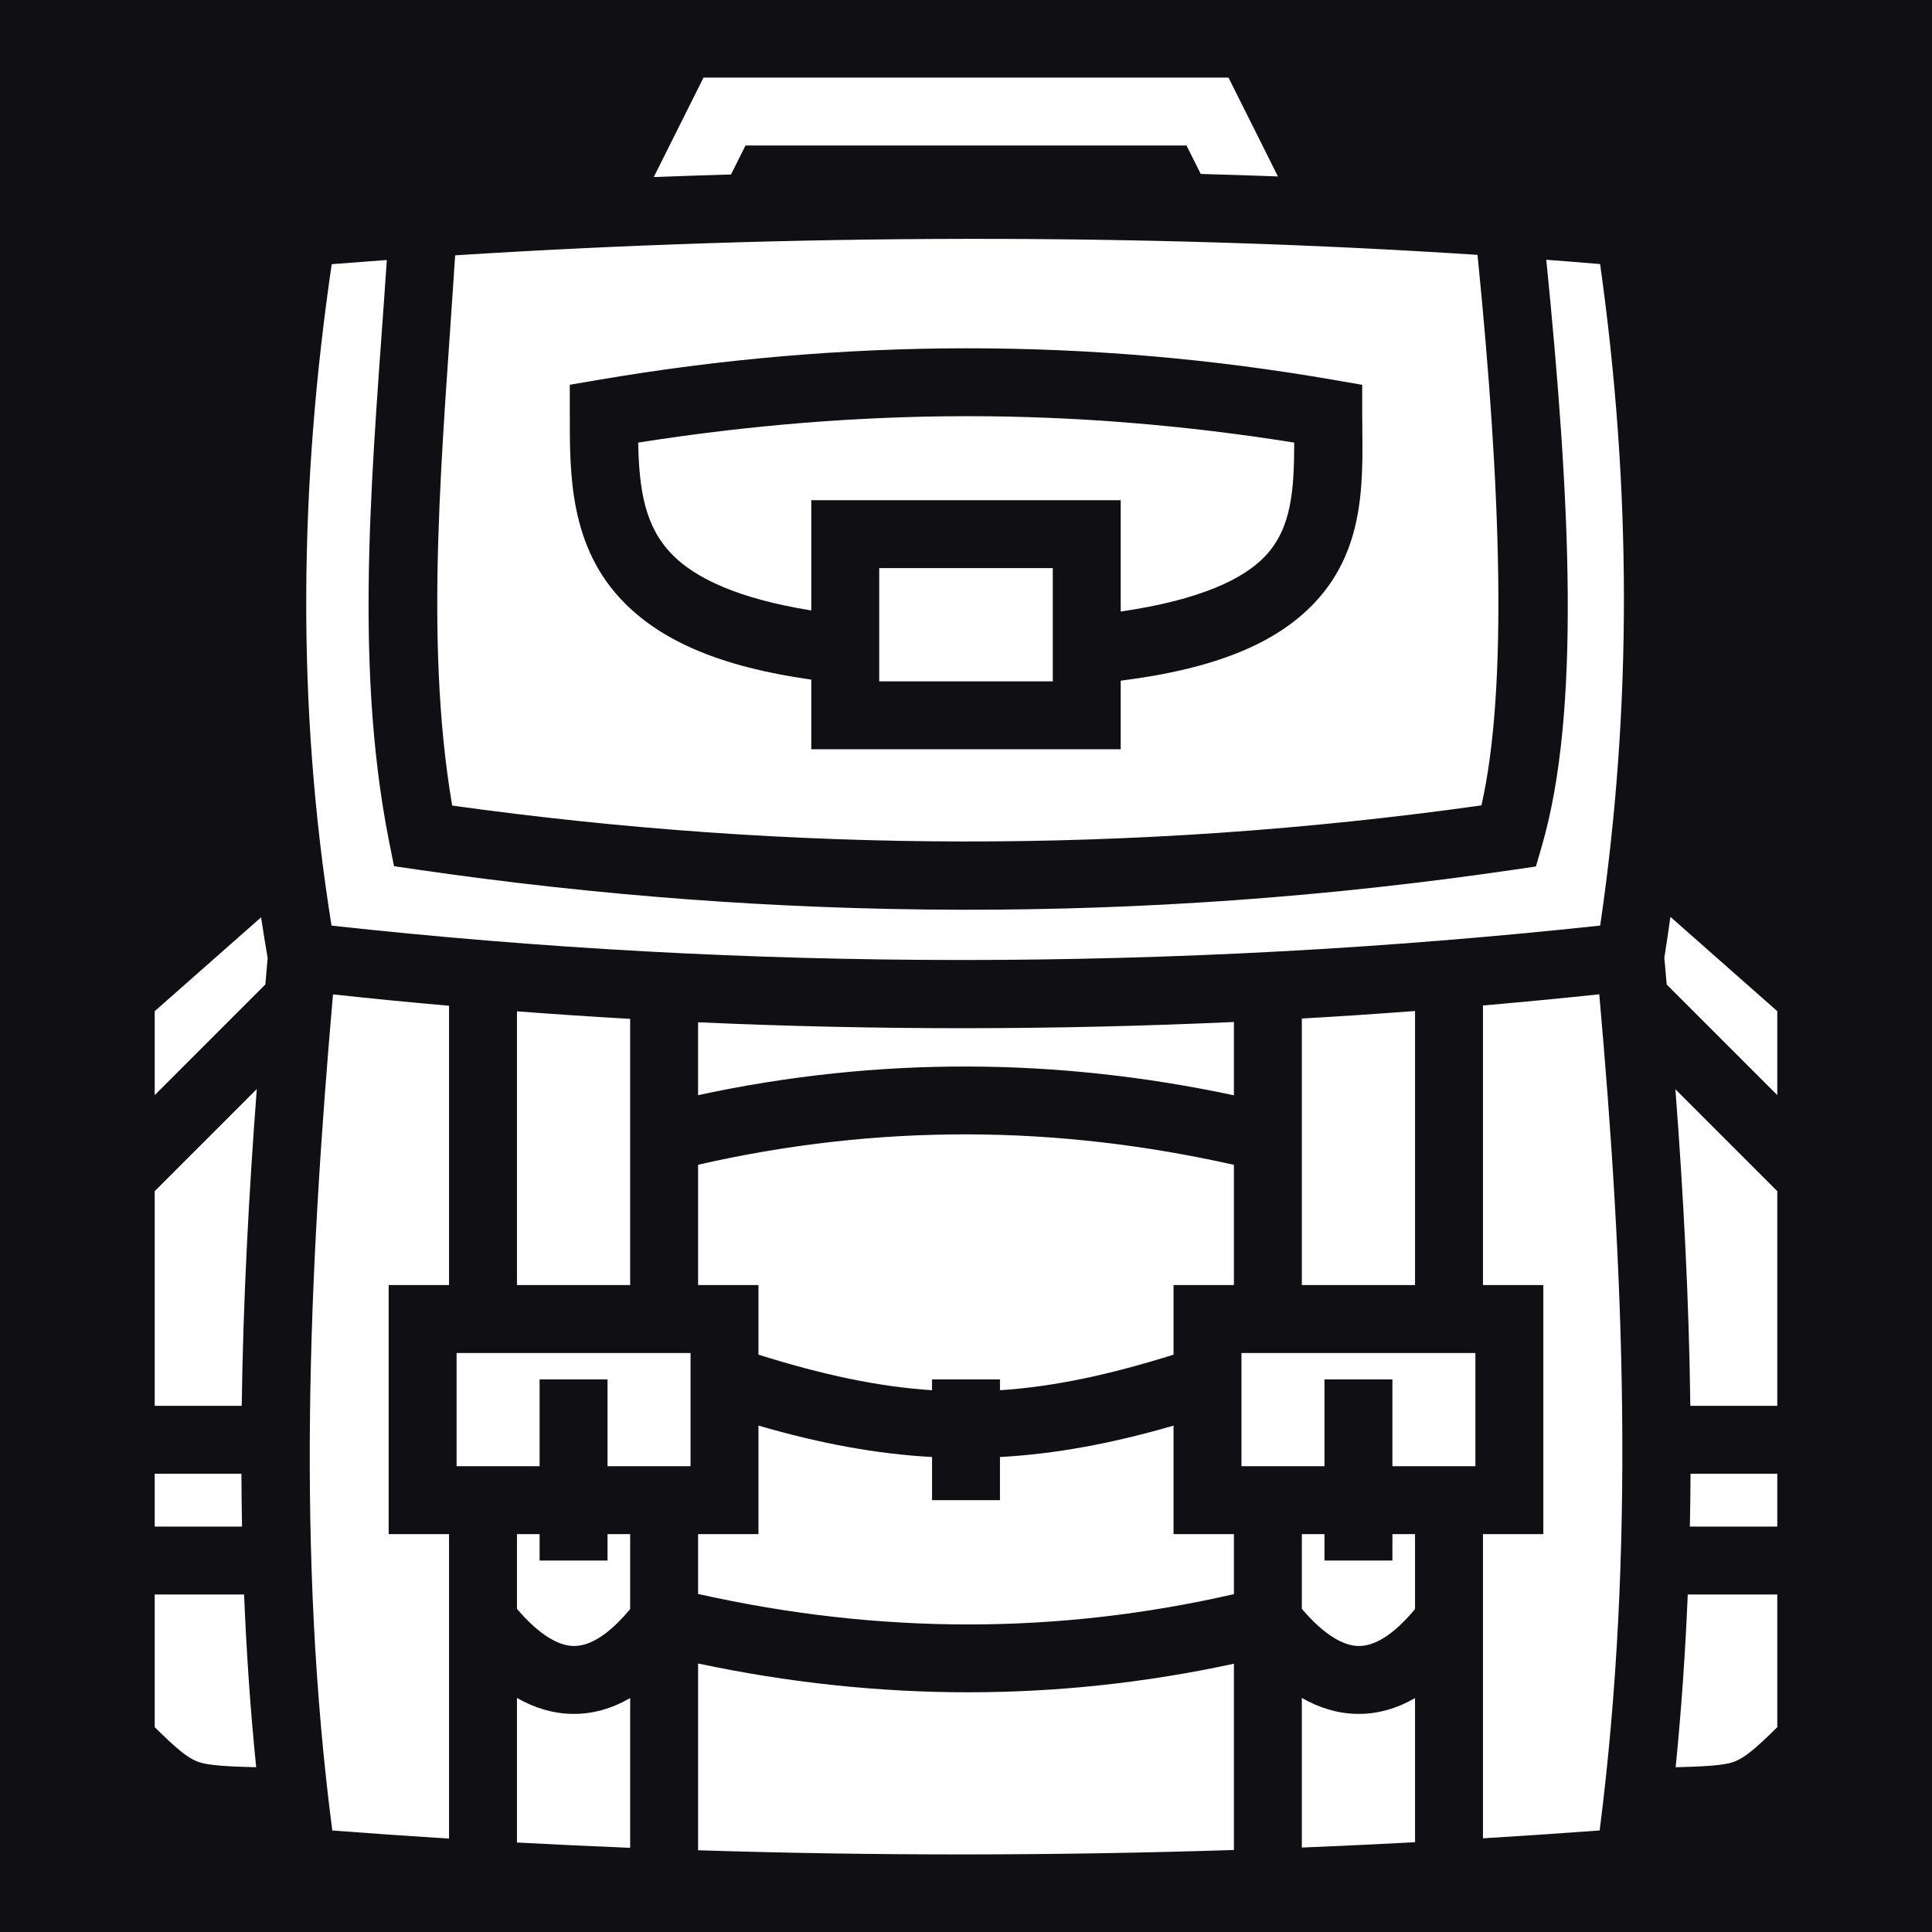
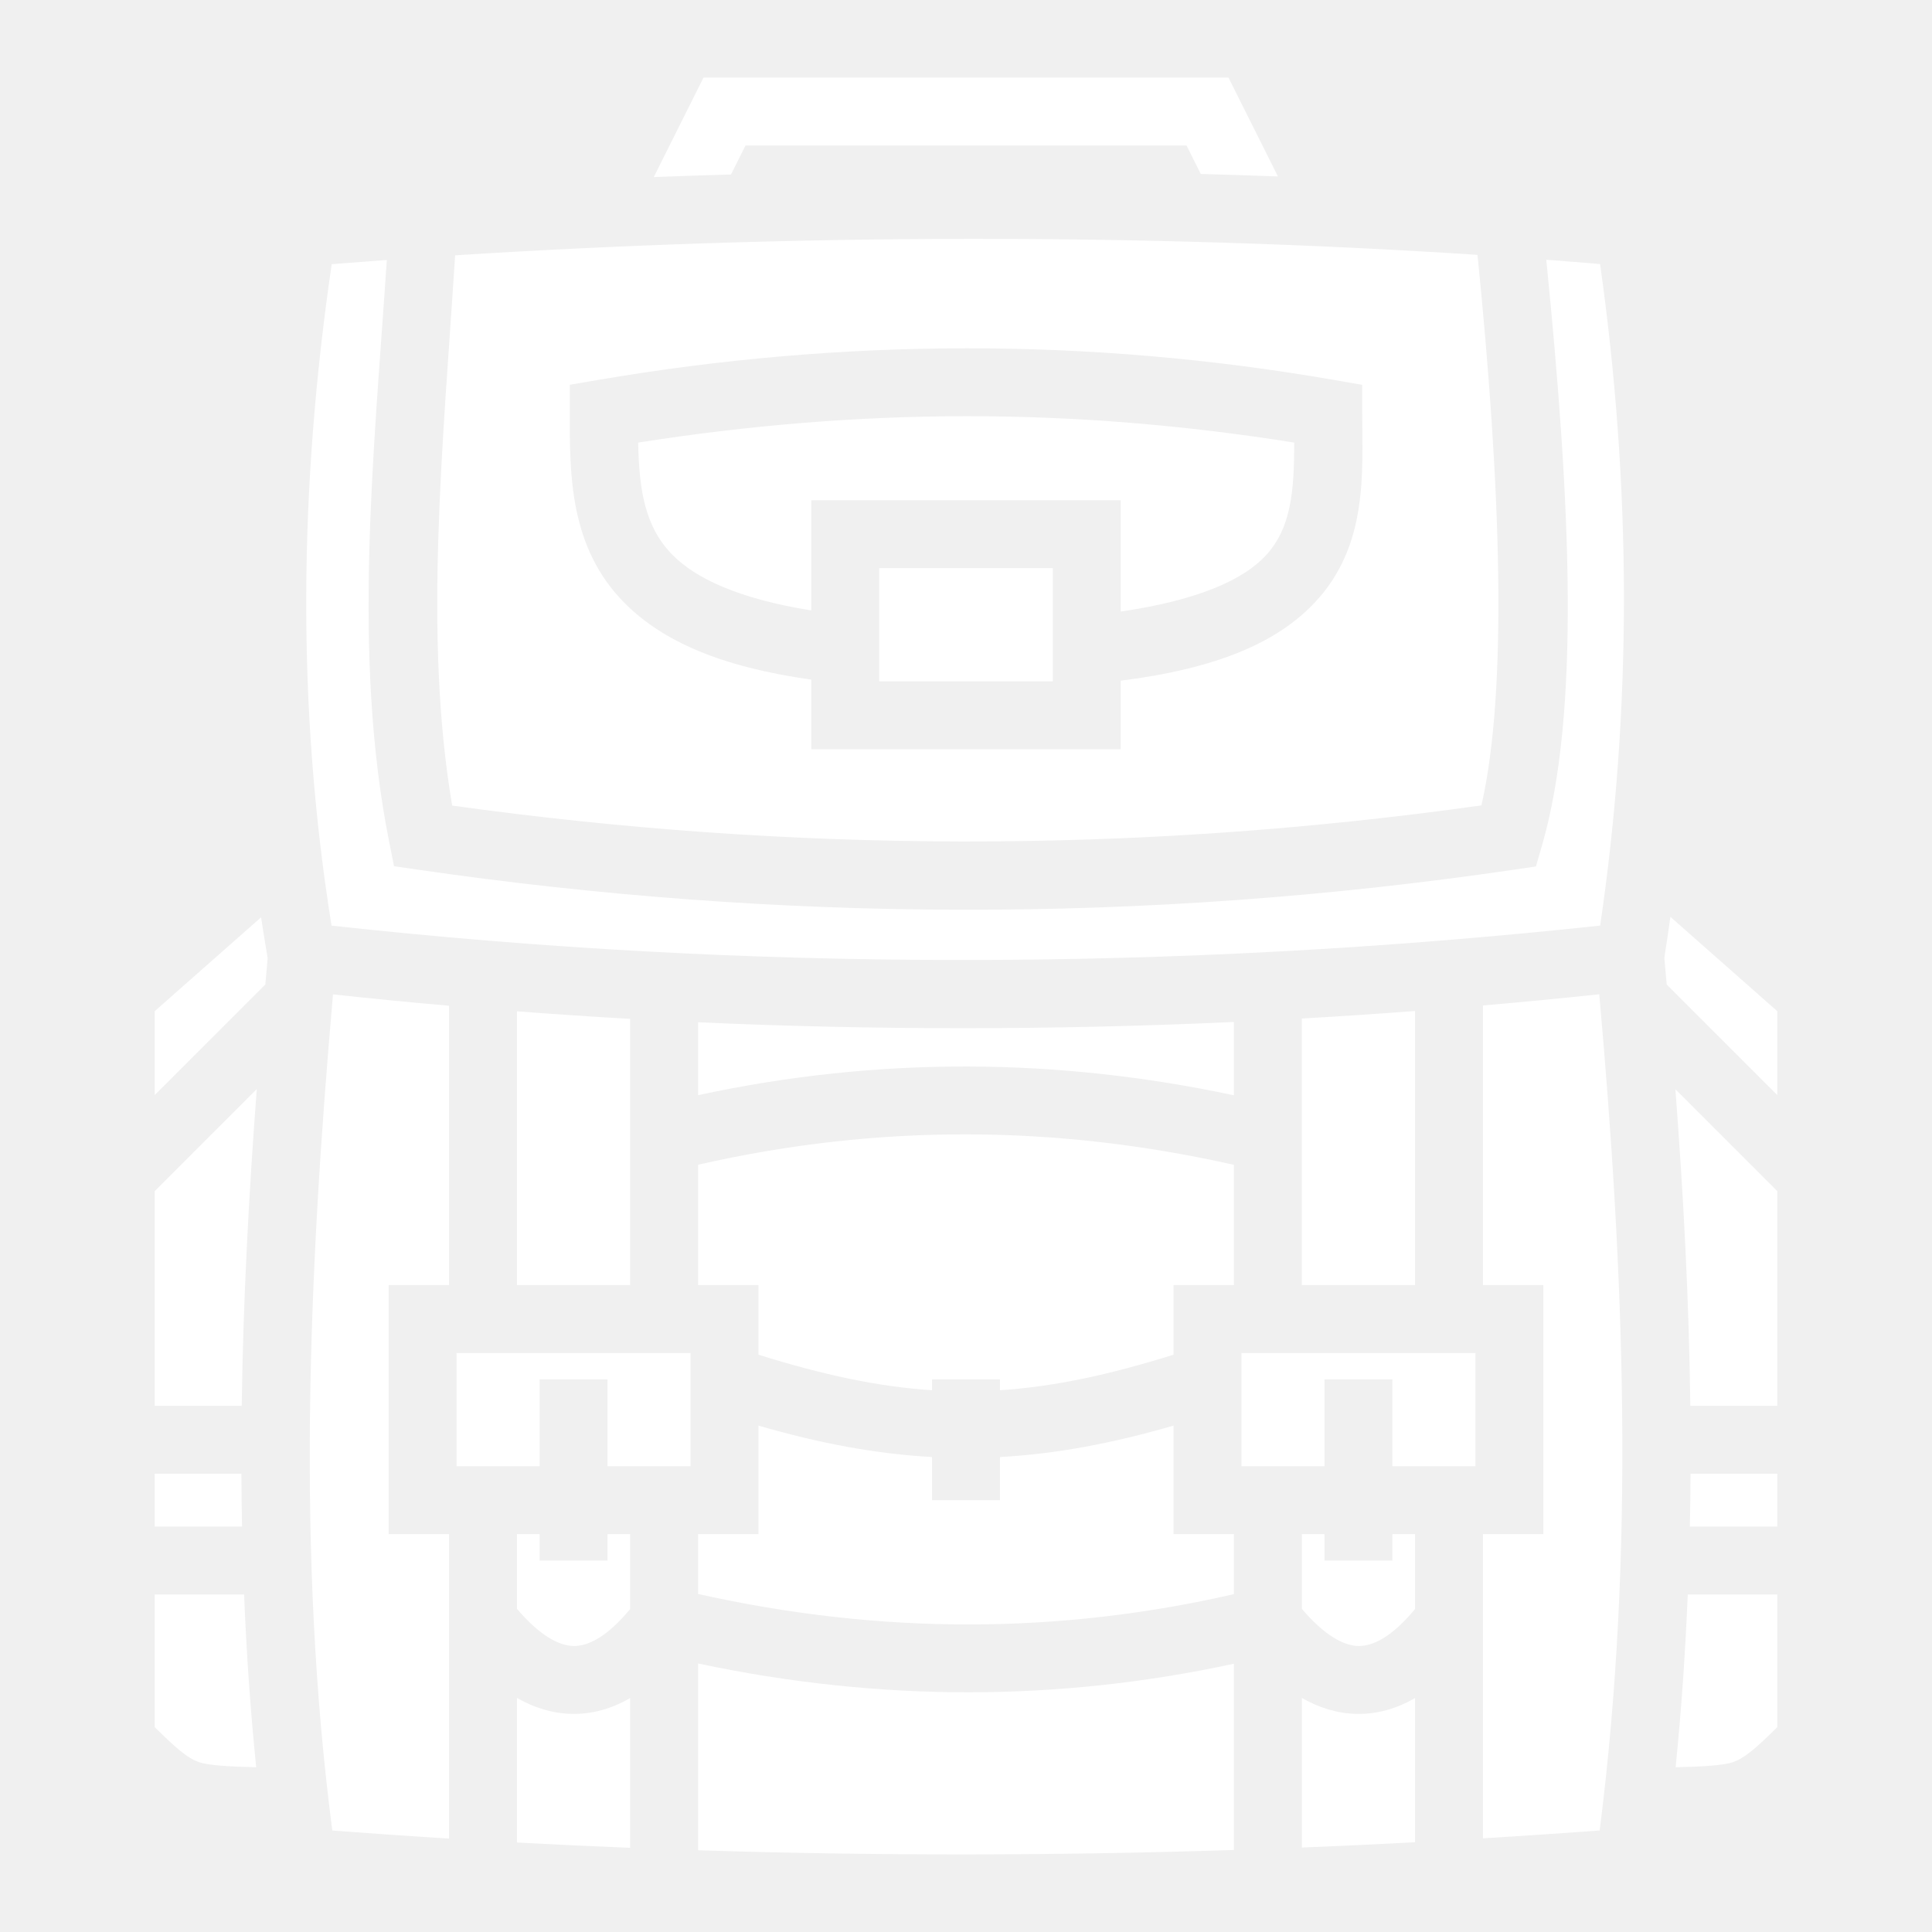
<svg xmlns="http://www.w3.org/2000/svg" viewBox="0 0 512 512" style="height: 512px; width: 512px;">
-   <path d="M0 0h512v512H0z" fill="#101014" fill-opacity="1" />
+   <path d="M0 0h512v512H0z" fill="#18181b" fill-opacity="0" />
  <g class="" transform="translate(0,0)" style="">
-     <path d="M186.438 20.56l-13.184 26.365c6.8-.26 13.626-.488 20.47-.686l3.84-7.68h116.874l3.77 7.54c6.838.187 13.658.408 20.456.66l-13.102-26.2H186.437zm69.56 42.742c-45.757.056-91.452 1.566-135.38 4.363-3.24 50.58-8.4 100.987-.786 145.824 89.297 12.395 180.102 12.985 272.764-.054 7.055-30.988 5.117-84.68-1.04-145.89-43.974-2.893-89.73-4.3-135.558-4.244zm153.783 5.54c6.42 64.12 9.113 119.825-1.135 155.22l-1.61 5.56-5.726.842c-98.8 14.528-195.613 13.81-290.605.002l-6.285-.914-1.246-6.23c-9.89-49.49-4.085-102.785-.664-154.42-4.89.354-9.765.72-14.602 1.107-8.596 58.568-9.39 116.957-.05 175.292 110.24 12.088 222.275 12.205 336.203-.01 8.502-57.83 8.29-116.25-.017-175.313-4.725-.4-9.485-.776-14.262-1.14zM255.966 92.3c32.526-.025 65.067 2.746 97.574 8.39l7.46 1.295v7.572c0 15.554 1.683 35.105-12.69 50.25-9.912 10.444-25.655 17.337-51.31 20.585v18.164h-82v-18.452c-23.992-3.37-39.352-10.175-49.363-20.185C150.807 145.093 151 125.56 151 109.56v-7.594l7.484-1.278c32.444-5.54 64.955-8.362 97.48-8.386zm.012 17.994c-28.96.022-57.913 2.444-86.858 6.996.265 12.28 1.635 22.296 9.243 29.904 5.914 5.914 16.952 11.416 36.637 14.582v-29.22h82v29.51c21.367-3.115 32.66-8.755 38.254-14.65 7.033-7.41 7.696-17.502 7.73-30.124-29-4.63-58.006-7.02-87.007-6.998zM233 150.56v30h46v-30h-46zm209.674 92.42c-.503 3.625-1.042 7.25-1.61 10.87.214 2.352.42 4.706.63 7.06L471 290.213v-22.24l-28.326-24.995zm-373.485.12L41 267.973v22.24l29.318-29.318c.205-2.327.406-4.655.616-6.982-.618-3.605-1.202-7.21-1.745-10.813zm354.634 20.397c-10.29 1.09-20.564 2.076-30.824 2.967v74.095h16v66h-16v80.615c10.318-.633 20.63-1.313 30.928-2.082 9.445-74.01 6.478-147.698-.104-221.596zm-335.576.03C81.725 338.09 78.58 412.1 88.06 485.1c10.324.79 20.638 1.504 30.94 2.145V406.56h-16v-66h16v-74.024c-10.266-.902-20.517-1.903-30.752-3.01zm286.752 4.4c-10.014.76-20.014 1.424-30 1.992v70.64h30v-72.632zm-238 .085v72.547h30v-70.55c-10.015-.568-20.014-1.237-30-1.997zm190 2.825c-47.65 2.173-94.984 2.19-142 .078v19.314c23.95-5.165 47.8-7.652 71.516-7.59 23.638.06 47.145 2.654 70.484 7.626v-19.43zM68.05 288.62L41 315.67v56.89h23.06c.376-27.987 1.88-55.975 3.99-83.94zm375.948.047c2.12 27.872 3.61 55.83 3.957 83.892H471v-56.89l-27.002-27.003zm-187.52 11.95c-23.68-.063-47.487 2.577-71.478 8.052v31.89h16v18.443c17.033 5.346 31.73 8.493 46 9.426v-2.87h18v2.868c14.27-.932 28.967-4.08 46-9.425V340.56h16v-31.866c-23.42-5.267-46.907-8.016-70.523-8.078zM121 358.558v30h22v-23h18v23h22v-30h-62zm208 0v30h22v-23h18v23h22v-30h-62zM201 377.8v28.76h-16v15.857c48.528 10.865 95.713 10.664 142 .045V406.56h-16V377.8c-16.332 4.747-31.283 7.52-46 8.326v11.433h-18v-11.434c-14.717-.806-29.668-3.58-46-8.326zM41 390.56v14h23.14c-.09-4.667-.143-9.334-.163-14H41zm407.012 0c-.027 4.663-.083 9.33-.18 14H471v-14h-22.988zM137 406.56v19.798c6.137 7.214 11.222 9.77 14.934 9.844 3.734.075 8.697-2.122 15.066-9.79V406.56h-6v7h-18v-7h-6zm208 0v19.798c6.137 7.214 11.222 9.77 14.934 9.844 3.734.075 8.697-2.122 15.066-9.79V406.56h-6v7h-18v-7h-6zm-304 16v35.154c5.596 5.51 8.677 8.25 11.846 9.306 2.454.818 7.713 1.15 15.045 1.317-1.544-15.25-2.586-30.51-3.204-45.778H41zm406.27 0c-.628 15.224-1.674 30.483-3.21 45.78 7.358-.168 12.635-.5 15.094-1.32 3.17-1.056 6.25-3.795 11.846-9.306V422.56h-23.73zM185 440.842v49.498c47.55 1.51 94.877 1.446 142-.074V440.9c-46.316 10.03-93.74 10.185-142-.057zm-48 9.123v38.318c10.01.54 20.01 1.008 30 1.408v-39.678c-4.86 2.786-10.01 4.293-15.43 4.184-5.192-.104-10.036-1.624-14.57-4.232zm208 0v39.654c10.01-.403 20.01-.878 30-1.412v-38.194c-4.86 2.786-10.01 4.293-15.43 4.184-5.192-.104-10.036-1.624-14.57-4.232z" fill="#fff" fill-opacity="1" />
+     <path d="m186.438 20.56-13.184 26.365c6.8-.26 13.626-.488 20.47-.686l3.84-7.68h116.874l3.77 7.54c6.838.187 13.658.408 20.456.66l-13.102-26.2H186.437zm69.56 42.742c-45.757.056-91.452 1.566-135.38 4.363-3.24 50.58-8.4 100.987-.786 145.824 89.297 12.395 180.102 12.985 272.764-.054 7.055-30.988 5.117-84.68-1.04-145.89-43.974-2.893-89.73-4.3-135.558-4.244zm153.783 5.54c6.42 64.12 9.113 119.825-1.135 155.22l-1.61 5.56-5.726.842c-98.8 14.528-195.613 13.81-290.605.002l-6.285-.914-1.246-6.23c-9.89-49.49-4.085-102.785-.664-154.42-4.89.354-9.765.72-14.602 1.107-8.596 58.568-9.39 116.957-.05 175.292 110.24 12.088 222.275 12.205 336.203-.01 8.502-57.83 8.29-116.25-.017-175.313-4.725-.4-9.485-.776-14.262-1.14zM255.966 92.3c32.526-.025 65.067 2.746 97.574 8.39l7.46 1.295v7.572c0 15.554 1.683 35.105-12.69 50.25-9.912 10.444-25.655 17.337-51.31 20.585v18.164h-82v-18.452c-23.992-3.37-39.352-10.175-49.363-20.185C150.807 145.093 151 125.56 151 109.56v-7.594l7.484-1.278c32.444-5.54 64.955-8.362 97.48-8.386zm.012 17.994c-28.96.022-57.913 2.444-86.858 6.996.265 12.28 1.635 22.296 9.243 29.904 5.914 5.914 16.952 11.416 36.637 14.582v-29.22h82v29.51c21.367-3.115 32.66-8.755 38.254-14.65 7.033-7.41 7.696-17.502 7.73-30.124-29-4.63-58.006-7.02-87.007-6.998zM233 150.56v30h46v-30h-46zm209.674 92.42a618.941 618.941 0 0 1-1.61 10.87c.214 2.352.42 4.706.63 7.06L471 290.213v-22.24l-28.326-24.995zm-373.485.12L41 267.973v22.24l29.318-29.318c.205-2.327.406-4.655.616-6.982a542.428 542.428 0 0 1-1.745-10.813zm354.634 20.397a1637.453 1637.453 0 0 1-30.824 2.967v74.095h16v66h-16v80.615c10.318-.633 20.63-1.313 30.928-2.082 9.445-74.01 6.478-147.698-.104-221.596zm-335.576.03C81.725 338.09 78.58 412.1 88.06 485.1c10.324.79 20.638 1.504 30.94 2.145V406.56h-16v-66h16v-74.024a1537.138 1537.138 0 0 1-30.752-3.01zm286.752 4.4c-10.014.76-20.014 1.424-30 1.992v70.64h30v-72.632zm-238 .085v72.547h30v-70.55a1557.276 1557.276 0 0 1-30-1.997zm190 2.825c-47.65 2.173-94.984 2.19-142 .078v19.314c23.95-5.165 47.8-7.652 71.516-7.59 23.638.06 47.145 2.654 70.484 7.626v-19.43zM68.05 288.62 41 315.67v56.89h23.06c.376-27.987 1.88-55.975 3.99-83.94zm375.948.047c2.12 27.872 3.61 55.83 3.957 83.892H471v-56.89l-27.002-27.003zm-187.52 11.95c-23.68-.063-47.487 2.577-71.478 8.052v31.89h16v18.443c17.033 5.346 31.73 8.493 46 9.426v-2.87h18v2.868c14.27-.932 28.967-4.08 46-9.425V340.56h16v-31.866c-23.42-5.267-46.907-8.016-70.523-8.078zM121 358.558v30h22v-23h18v23h22v-30h-62zm208 0v30h22v-23h18v23h22v-30h-62zM201 377.8v28.76h-16v15.857c48.528 10.865 95.713 10.664 142 .045V406.56h-16V377.8c-16.332 4.747-31.283 7.52-46 8.326v11.433h-18v-11.434c-14.717-.806-29.668-3.58-46-8.326zM41 390.56v14h23.14c-.09-4.667-.143-9.334-.163-14H41zm407.012 0a934.78 934.78 0 0 1-.18 14H471v-14h-22.988zM137 406.56v19.798c6.137 7.214 11.222 9.77 14.934 9.844 3.734.075 8.697-2.122 15.066-9.79V406.56h-6v7h-18v-7h-6zm208 0v19.798c6.137 7.214 11.222 9.77 14.934 9.844 3.734.075 8.697-2.122 15.066-9.79V406.56h-6v7h-18v-7h-6zm-304 16v35.154c5.596 5.51 8.677 8.25 11.846 9.306 2.454.818 7.713 1.15 15.045 1.317-1.544-15.25-2.586-30.51-3.204-45.778H41zm406.27 0c-.628 15.224-1.674 30.483-3.21 45.78 7.358-.168 12.635-.5 15.094-1.32 3.17-1.056 6.25-3.795 11.846-9.306V422.56h-23.73zM185 440.842v49.498c47.55 1.51 94.877 1.446 142-.074V440.9c-46.316 10.03-93.74 10.185-142-.057zm-48 9.123v38.318c10.01.54 20.01 1.008 30 1.408v-39.678c-4.86 2.786-10.01 4.293-15.43 4.184-5.192-.104-10.036-1.624-14.57-4.232zm208 0v39.654c10.01-.403 20.01-.878 30-1.412v-38.194c-4.86 2.786-10.01 4.293-15.43 4.184-5.192-.104-10.036-1.624-14.57-4.232z" fill="#fff" fill-opacity="1" />
  </g>
</svg>
